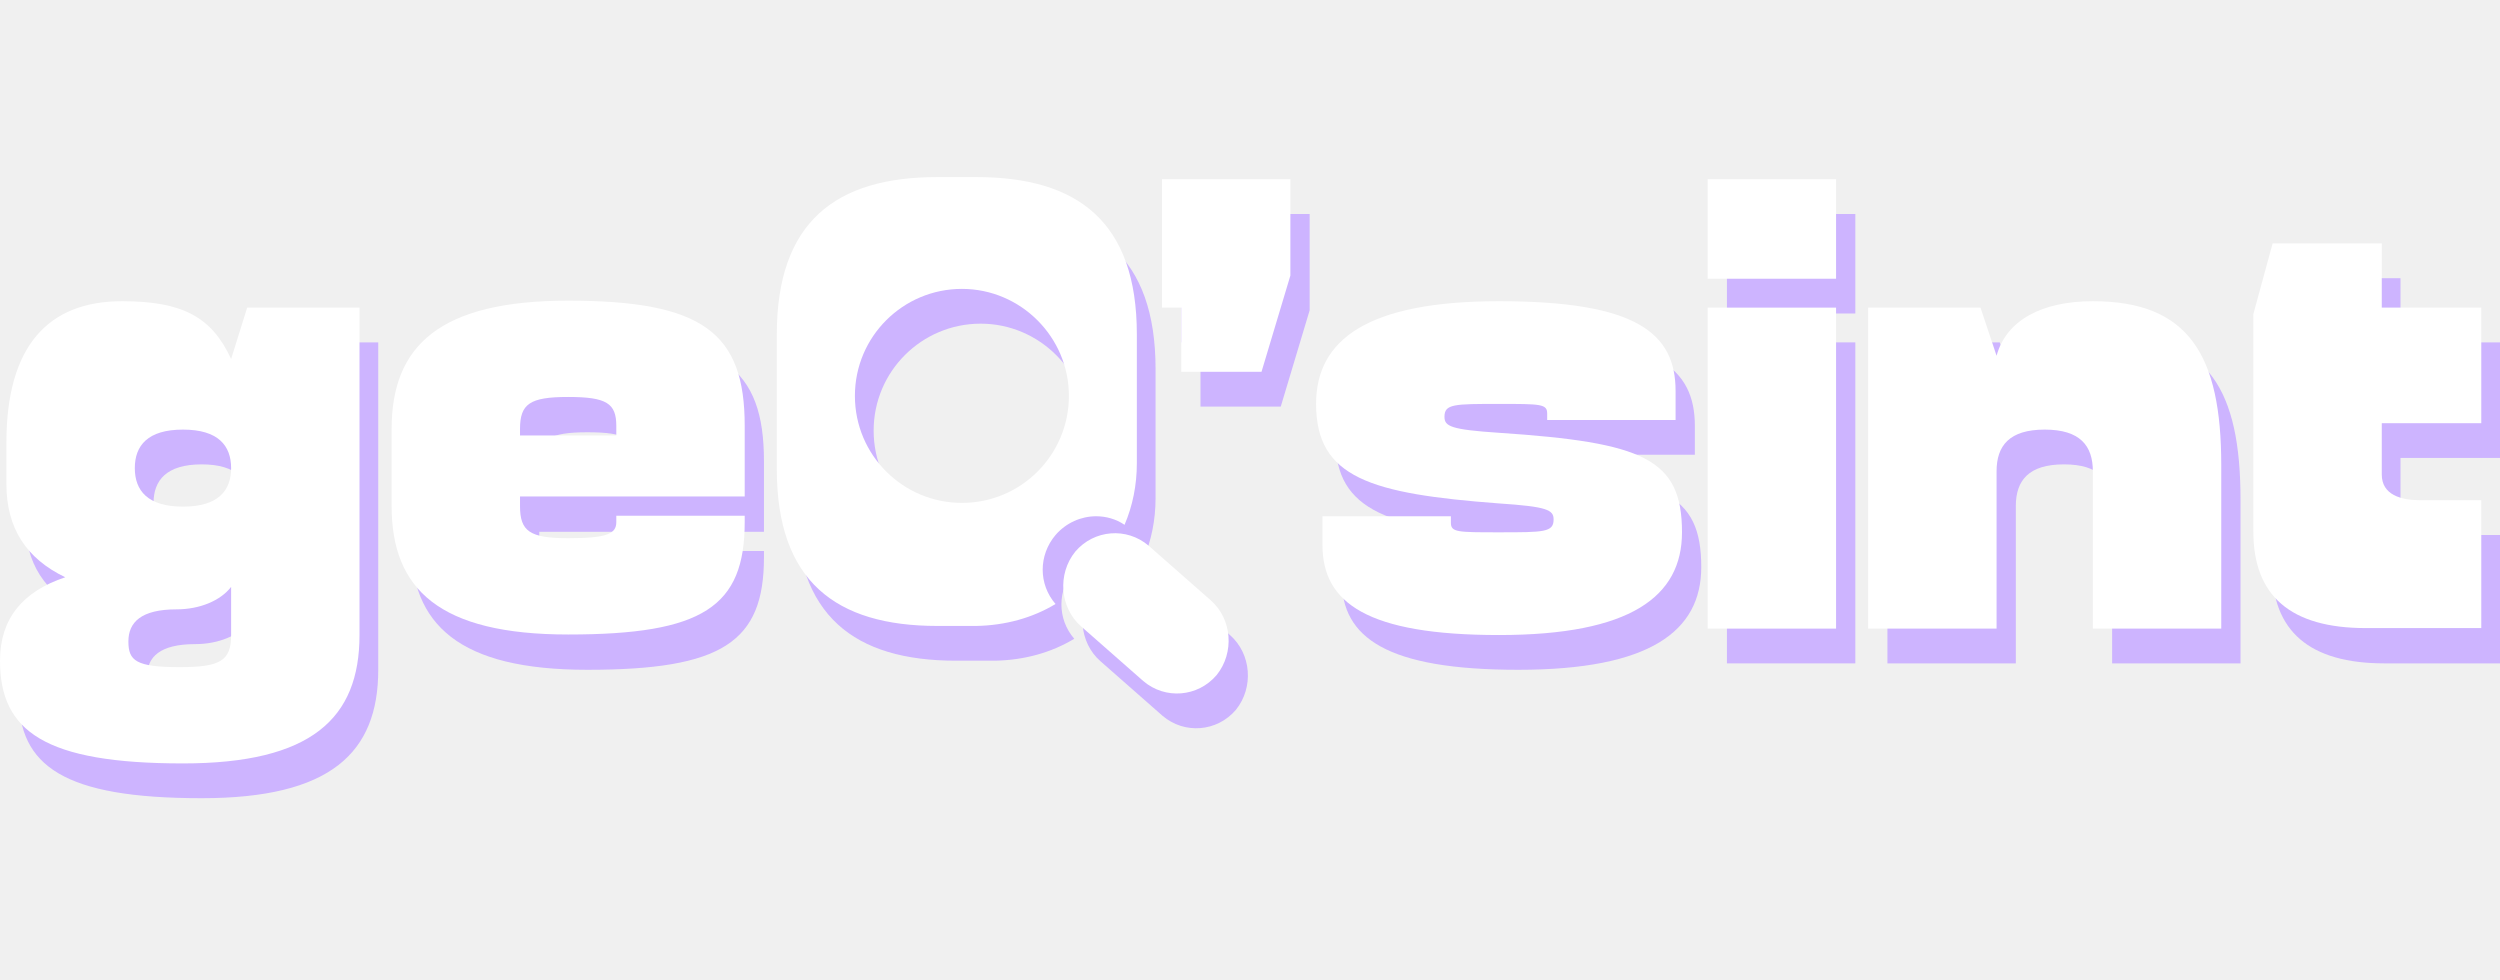
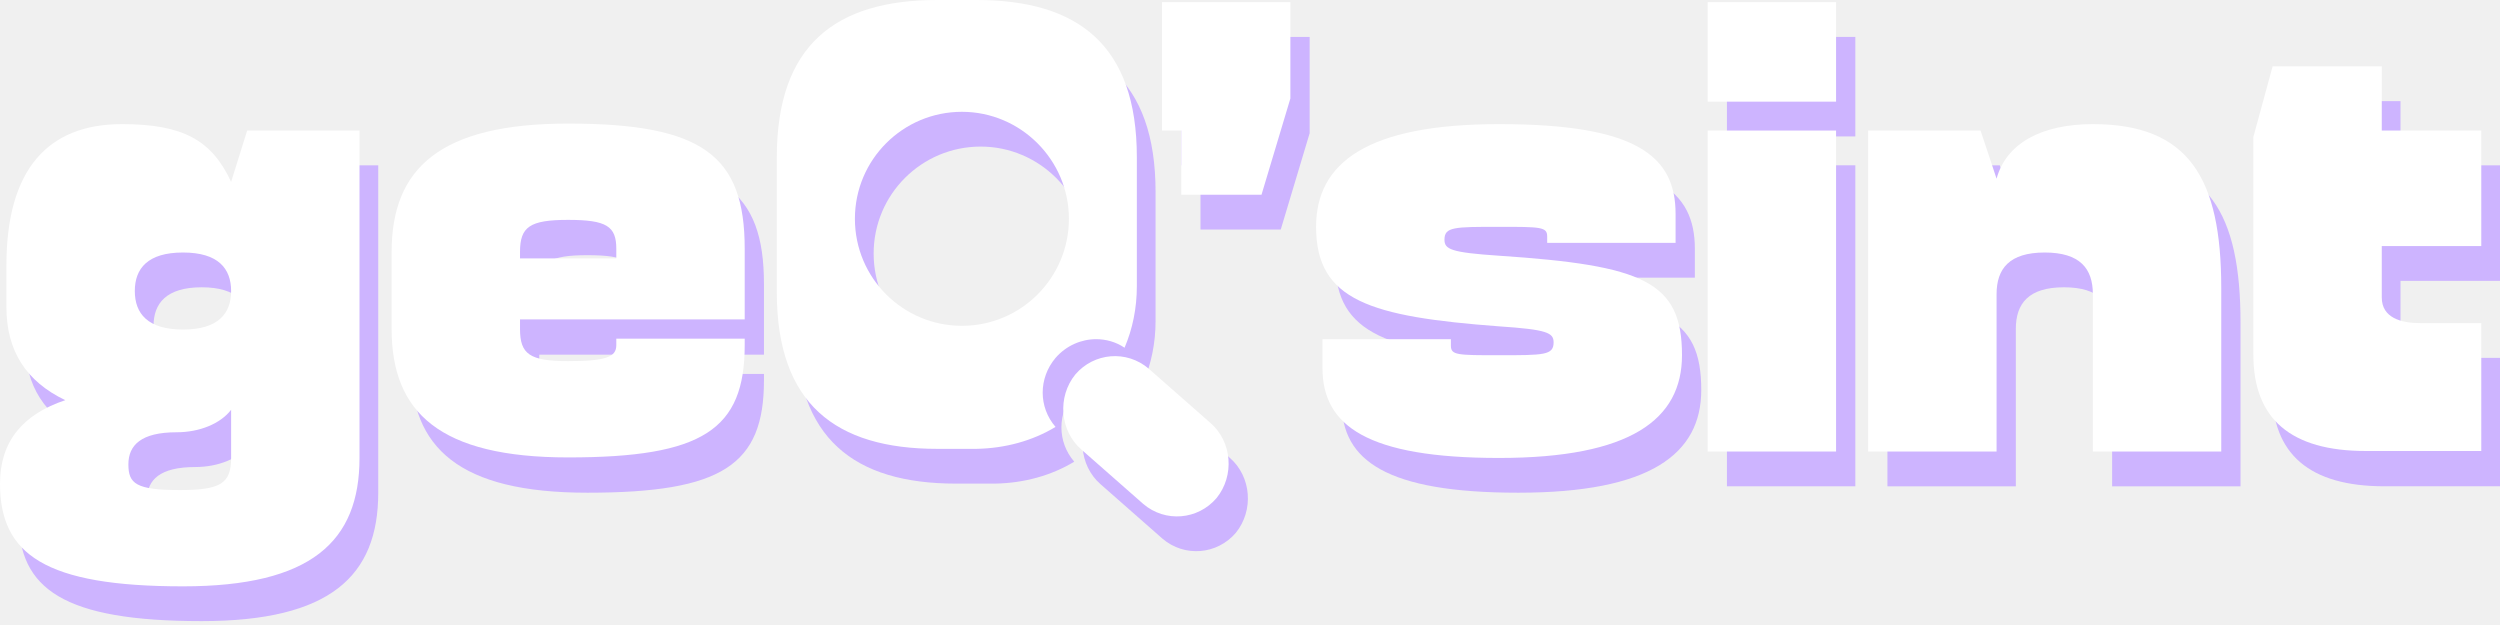
- <svg xmlns="http://www.w3.org/2000/svg" width="120" height="47" viewBox="0 0 188 47" fill="none">
+ <svg xmlns="http://www.w3.org/2000/svg" viewBox="0 0 188 47" fill="none">
  <path d="M19.995 12.431H28.444V37.052C28.444 43.328 24.823 46.708 15.167 46.708C4.788 46.708 1.408 44.294 1.408 38.983C1.408 35.765 3.179 33.753 6.317 32.707C3.38 31.299 1.891 29.046 1.891 25.707V22.569C1.891 15.328 5.029 11.948 10.581 11.948C15.167 11.948 17.34 13.155 18.788 16.293L19.995 12.431ZM18.788 37.052V33.432C17.984 34.478 16.415 35.121 14.685 35.121C12.029 35.121 11.064 36.087 11.064 37.535C11.064 38.983 11.627 39.466 14.926 39.466C17.984 39.466 18.788 38.983 18.788 37.052ZM15.167 21.604C12.512 21.604 11.547 22.811 11.547 24.5C11.547 26.19 12.512 27.397 15.167 27.397C17.823 27.397 18.788 26.19 18.788 24.5C18.788 22.811 17.823 21.604 15.167 21.604Z" fill="#CDB4FF" />
  <path d="M44.174 37.052C34.519 37.052 30.898 33.673 30.898 27.397V21.604C30.898 15.328 34.519 11.948 44.174 11.948C54.312 11.948 57.45 14.362 57.45 21.362V26.673H40.553V27.397C40.553 29.288 41.278 29.811 44.174 29.811C47.071 29.811 47.795 29.489 47.795 28.604V28.121H57.45V28.604C57.45 34.96 54.312 37.052 44.174 37.052ZM40.553 22.086H47.795V21.362C47.795 19.673 47.071 19.19 44.174 19.19C41.278 19.19 40.553 19.713 40.553 21.604V22.086Z" fill="#CDB4FF" />
  <path d="M88.83 2.776H98.486V10.017L96.313 17.259H90.278V12.431H88.83V2.776Z" fill="#CDB4FF" />
  <path d="M100.417 19.673C100.417 14.845 104.28 11.948 114.176 11.948C124.556 11.948 127.453 14.362 127.453 18.707V20.88H117.797V20.397C117.797 19.673 117.314 19.673 114.176 19.673C110.797 19.673 110.073 19.673 110.073 20.638C110.073 21.362 110.556 21.604 114.176 21.845C125.039 22.569 127.935 23.776 127.935 29.328C127.935 34.156 124.073 37.052 114.176 37.052C104.28 37.052 100.9 34.639 100.9 30.294V28.121H110.556V28.604C110.556 29.328 111.038 29.328 114.176 29.328C117.556 29.328 118.28 29.328 118.28 28.363C118.28 27.638 117.797 27.397 114.176 27.155C104.521 26.431 100.417 25.224 100.417 19.673Z" fill="#CDB4FF" />
  <path d="M129.865 2.776H139.521V10.259H129.865V2.776ZM129.865 12.431H139.521V36.57H129.865V12.431Z" fill="#CDB4FF" />
  <path d="M141.935 12.431H150.383L151.59 16.052C152.315 13.397 154.97 11.948 158.832 11.948C166.073 11.948 168.487 16.052 168.487 24.259V36.57H158.832V24.742C158.832 22.811 157.866 21.604 155.211 21.604C152.556 21.604 151.59 22.811 151.59 24.742V36.57H141.935V12.431Z" fill="#CDB4FF" />
  <path d="M188 36.569H179.31C173.678 36.569 170.862 34.155 170.862 29.328V12.914L172.31 7.603H180.517V12.431H188V21.121H180.517V24.983C180.517 26.512 181.965 26.914 183.414 26.914H188V36.569Z" fill="#CDB4FF" />
  <path d="M74.83 2.615H71.893C64.249 2.615 59.824 5.994 59.824 14.442V24.581C59.824 32.989 64.249 36.368 71.893 36.368H74.83C77.003 36.328 79.054 35.765 80.784 34.719C79.497 33.23 79.497 31.058 80.784 29.529C81.589 28.604 82.715 28.121 83.842 28.121C84.566 28.121 85.33 28.322 85.974 28.765C86.578 27.357 86.899 25.788 86.899 24.138V14.442C86.899 5.994 82.474 2.615 74.83 2.615ZM73.744 27.115C69.319 27.115 65.698 23.535 65.698 19.069C65.698 14.603 69.319 11.023 73.744 11.023C78.169 11.023 81.79 14.643 81.79 19.069C81.79 23.494 78.21 27.115 73.744 27.115Z" fill="#CDB4FF" />
  <path d="M87.422 40.511L82.755 36.408C81.146 35 80.945 32.465 82.313 30.776C83.721 29.126 86.175 28.925 87.825 30.333L92.491 34.437C94.101 35.845 94.302 38.379 92.934 40.069C91.526 41.718 89.072 41.919 87.422 40.511Z" fill="#CDB4FF" />
  <path d="M18.587 9.817H27.035V34.438C27.035 40.714 23.414 44.093 13.759 44.093C3.379 44.093 0 41.679 0 36.369C0 33.15 1.77 31.139 4.908 30.093C1.971 28.685 0.483 26.392 0.483 23.093V19.955C0.483 12.713 3.621 9.334 9.173 9.334C13.759 9.334 15.931 10.541 17.38 13.679L18.587 9.817ZM17.38 34.438V30.817C16.575 31.863 15.006 32.507 13.276 32.507C10.621 32.507 9.655 33.472 9.655 34.921C9.655 36.369 10.219 36.852 13.518 36.852C16.575 36.852 17.38 36.369 17.38 34.438ZM13.759 18.989C11.104 18.989 10.138 20.196 10.138 21.886C10.138 23.576 11.104 24.782 13.759 24.782C16.414 24.782 17.38 23.576 17.38 21.886C17.38 20.196 16.414 18.989 13.759 18.989Z" fill="white" />
  <path d="M42.726 34.398C33.07 34.398 29.45 31.018 29.45 24.742V18.949C29.45 12.673 33.07 9.293 42.726 9.293C52.864 9.293 56.002 11.707 56.002 18.707V24.018H39.105V24.742C39.105 26.633 39.829 27.156 42.726 27.156C45.622 27.156 46.346 26.834 46.346 25.949V25.466H56.002V25.949C56.002 32.306 52.864 34.398 42.726 34.398ZM39.105 19.432H46.346V18.707C46.346 17.018 45.622 16.535 42.726 16.535C39.829 16.535 39.105 17.058 39.105 18.949V19.432Z" fill="white" />
  <path d="M87.382 0.161H97.037V7.403L94.865 14.644H88.83V9.817H87.382V0.161Z" fill="white" />
  <path d="M98.969 17.058C98.969 12.23 102.831 9.334 112.727 9.334C123.107 9.334 126.004 11.748 126.004 16.093V18.265H116.348V17.782C116.348 17.058 115.865 17.058 112.727 17.058C109.348 17.058 108.624 17.058 108.624 18.024C108.624 18.748 109.107 18.989 112.727 19.23C123.59 19.955 126.486 21.162 126.486 26.713C126.486 31.541 122.624 34.438 112.727 34.438C102.831 34.438 99.451 32.024 99.451 27.679V25.507H109.107V25.989C109.107 26.713 109.589 26.713 112.727 26.713C116.107 26.713 116.831 26.713 116.831 25.748C116.831 25.024 116.348 24.782 112.727 24.541C103.072 23.817 98.969 22.61 98.969 17.058Z" fill="white" />
  <path d="M128.417 0.161H138.072V7.644H128.417V0.161ZM128.417 9.817H138.072V33.955H128.417V9.817Z" fill="white" />
  <path d="M140.486 9.817H148.935L150.142 13.437C150.866 10.782 153.521 9.334 157.383 9.334C164.625 9.334 167.038 13.437 167.038 21.644V33.955H157.383V22.127C157.383 20.196 156.418 18.989 153.762 18.989C151.107 18.989 150.142 20.196 150.142 22.127V33.955H140.486V9.817Z" fill="white" />
  <path d="M186.592 33.915H177.902C172.269 33.915 169.453 31.501 169.453 26.673V10.299L170.901 4.989H179.109V9.816H186.592V18.506H179.109V22.368C179.109 23.897 180.557 24.299 182.005 24.299H186.592V33.955V33.915Z" fill="white" />
  <path d="M73.422 0H70.485C62.841 0 58.416 3.379 58.416 11.828V21.966C58.416 30.374 62.841 33.754 70.485 33.754H73.422C75.594 33.714 77.646 33.15 79.376 32.104C78.088 30.616 78.088 28.443 79.376 26.915C80.18 25.989 81.307 25.506 82.433 25.506C83.157 25.506 83.922 25.708 84.566 26.15C85.169 24.742 85.491 23.173 85.491 21.523V11.828C85.491 3.379 81.066 0 73.422 0ZM72.335 24.501C67.91 24.501 64.289 20.92 64.289 16.454C64.289 11.989 67.91 8.408 72.335 8.408C76.761 8.408 80.382 12.029 80.382 16.454C80.382 20.88 76.801 24.501 72.335 24.501Z" fill="white" />
  <path d="M85.974 37.897L81.307 33.794C79.698 32.386 79.496 29.851 80.864 28.161C82.272 26.512 84.726 26.311 86.376 27.719L91.043 31.822C92.652 33.23 92.853 35.765 91.485 37.455C90.077 39.104 87.623 39.305 85.974 37.897Z" fill="white" />
</svg>
